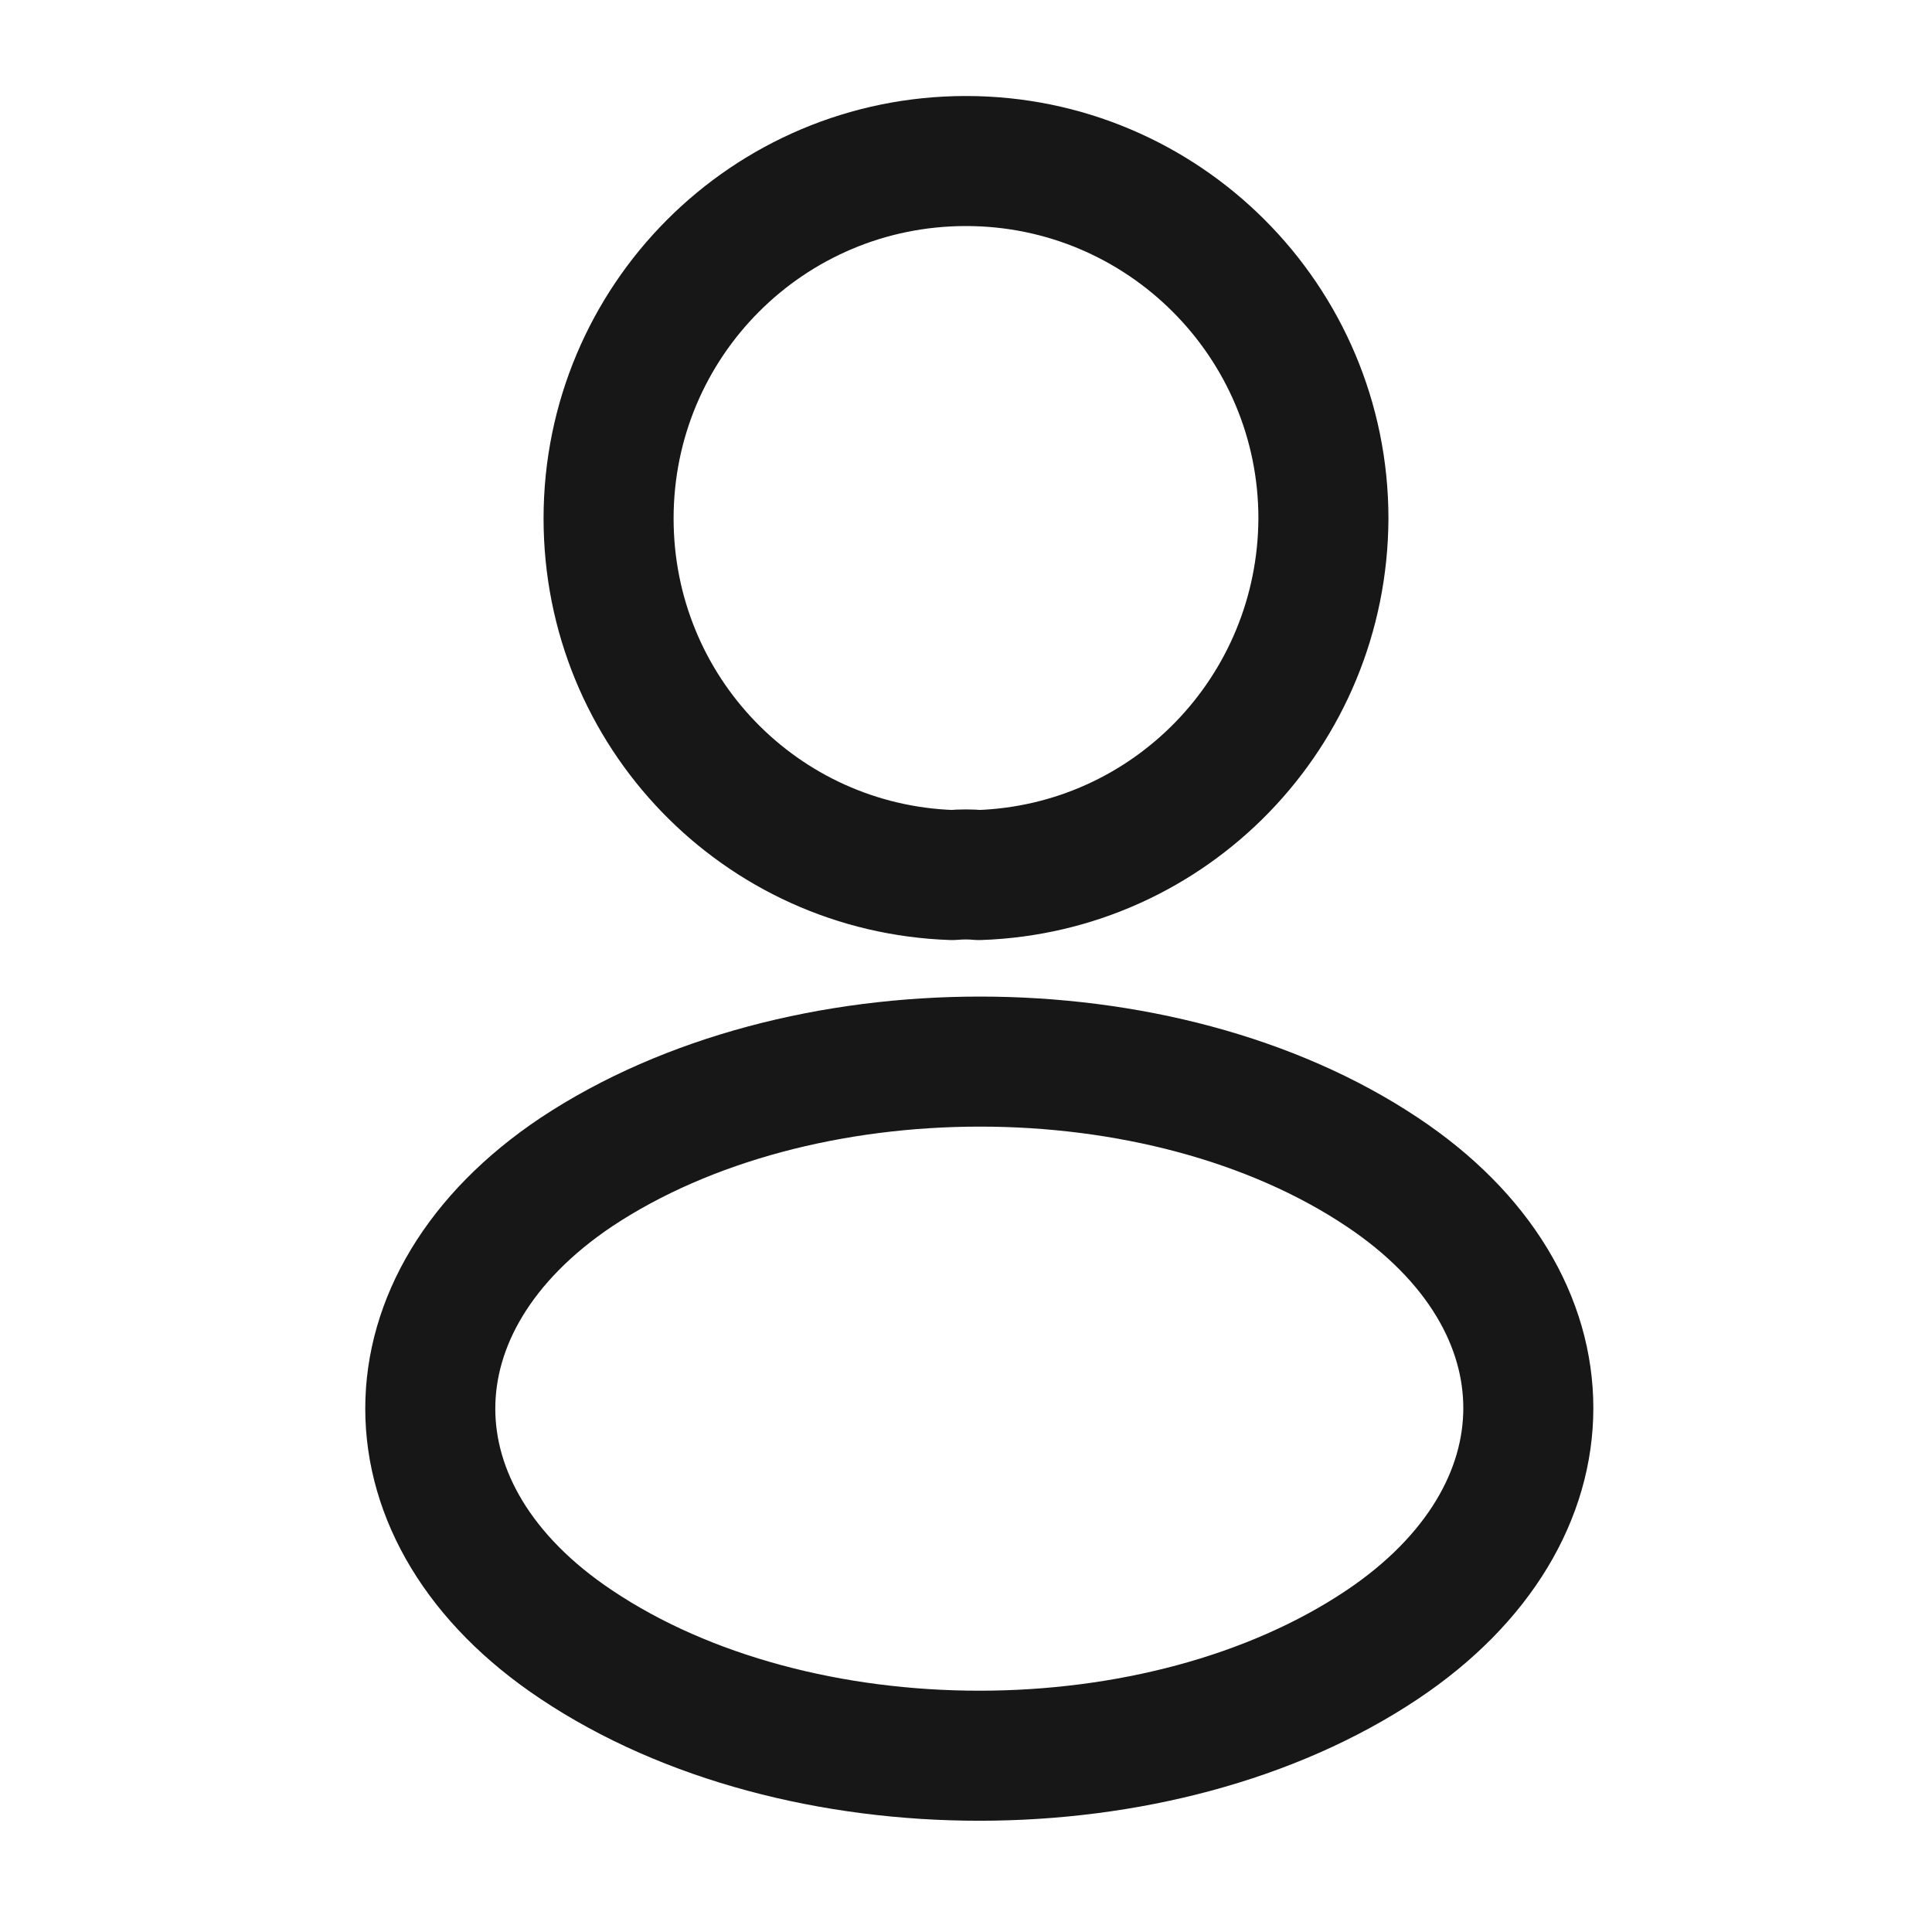
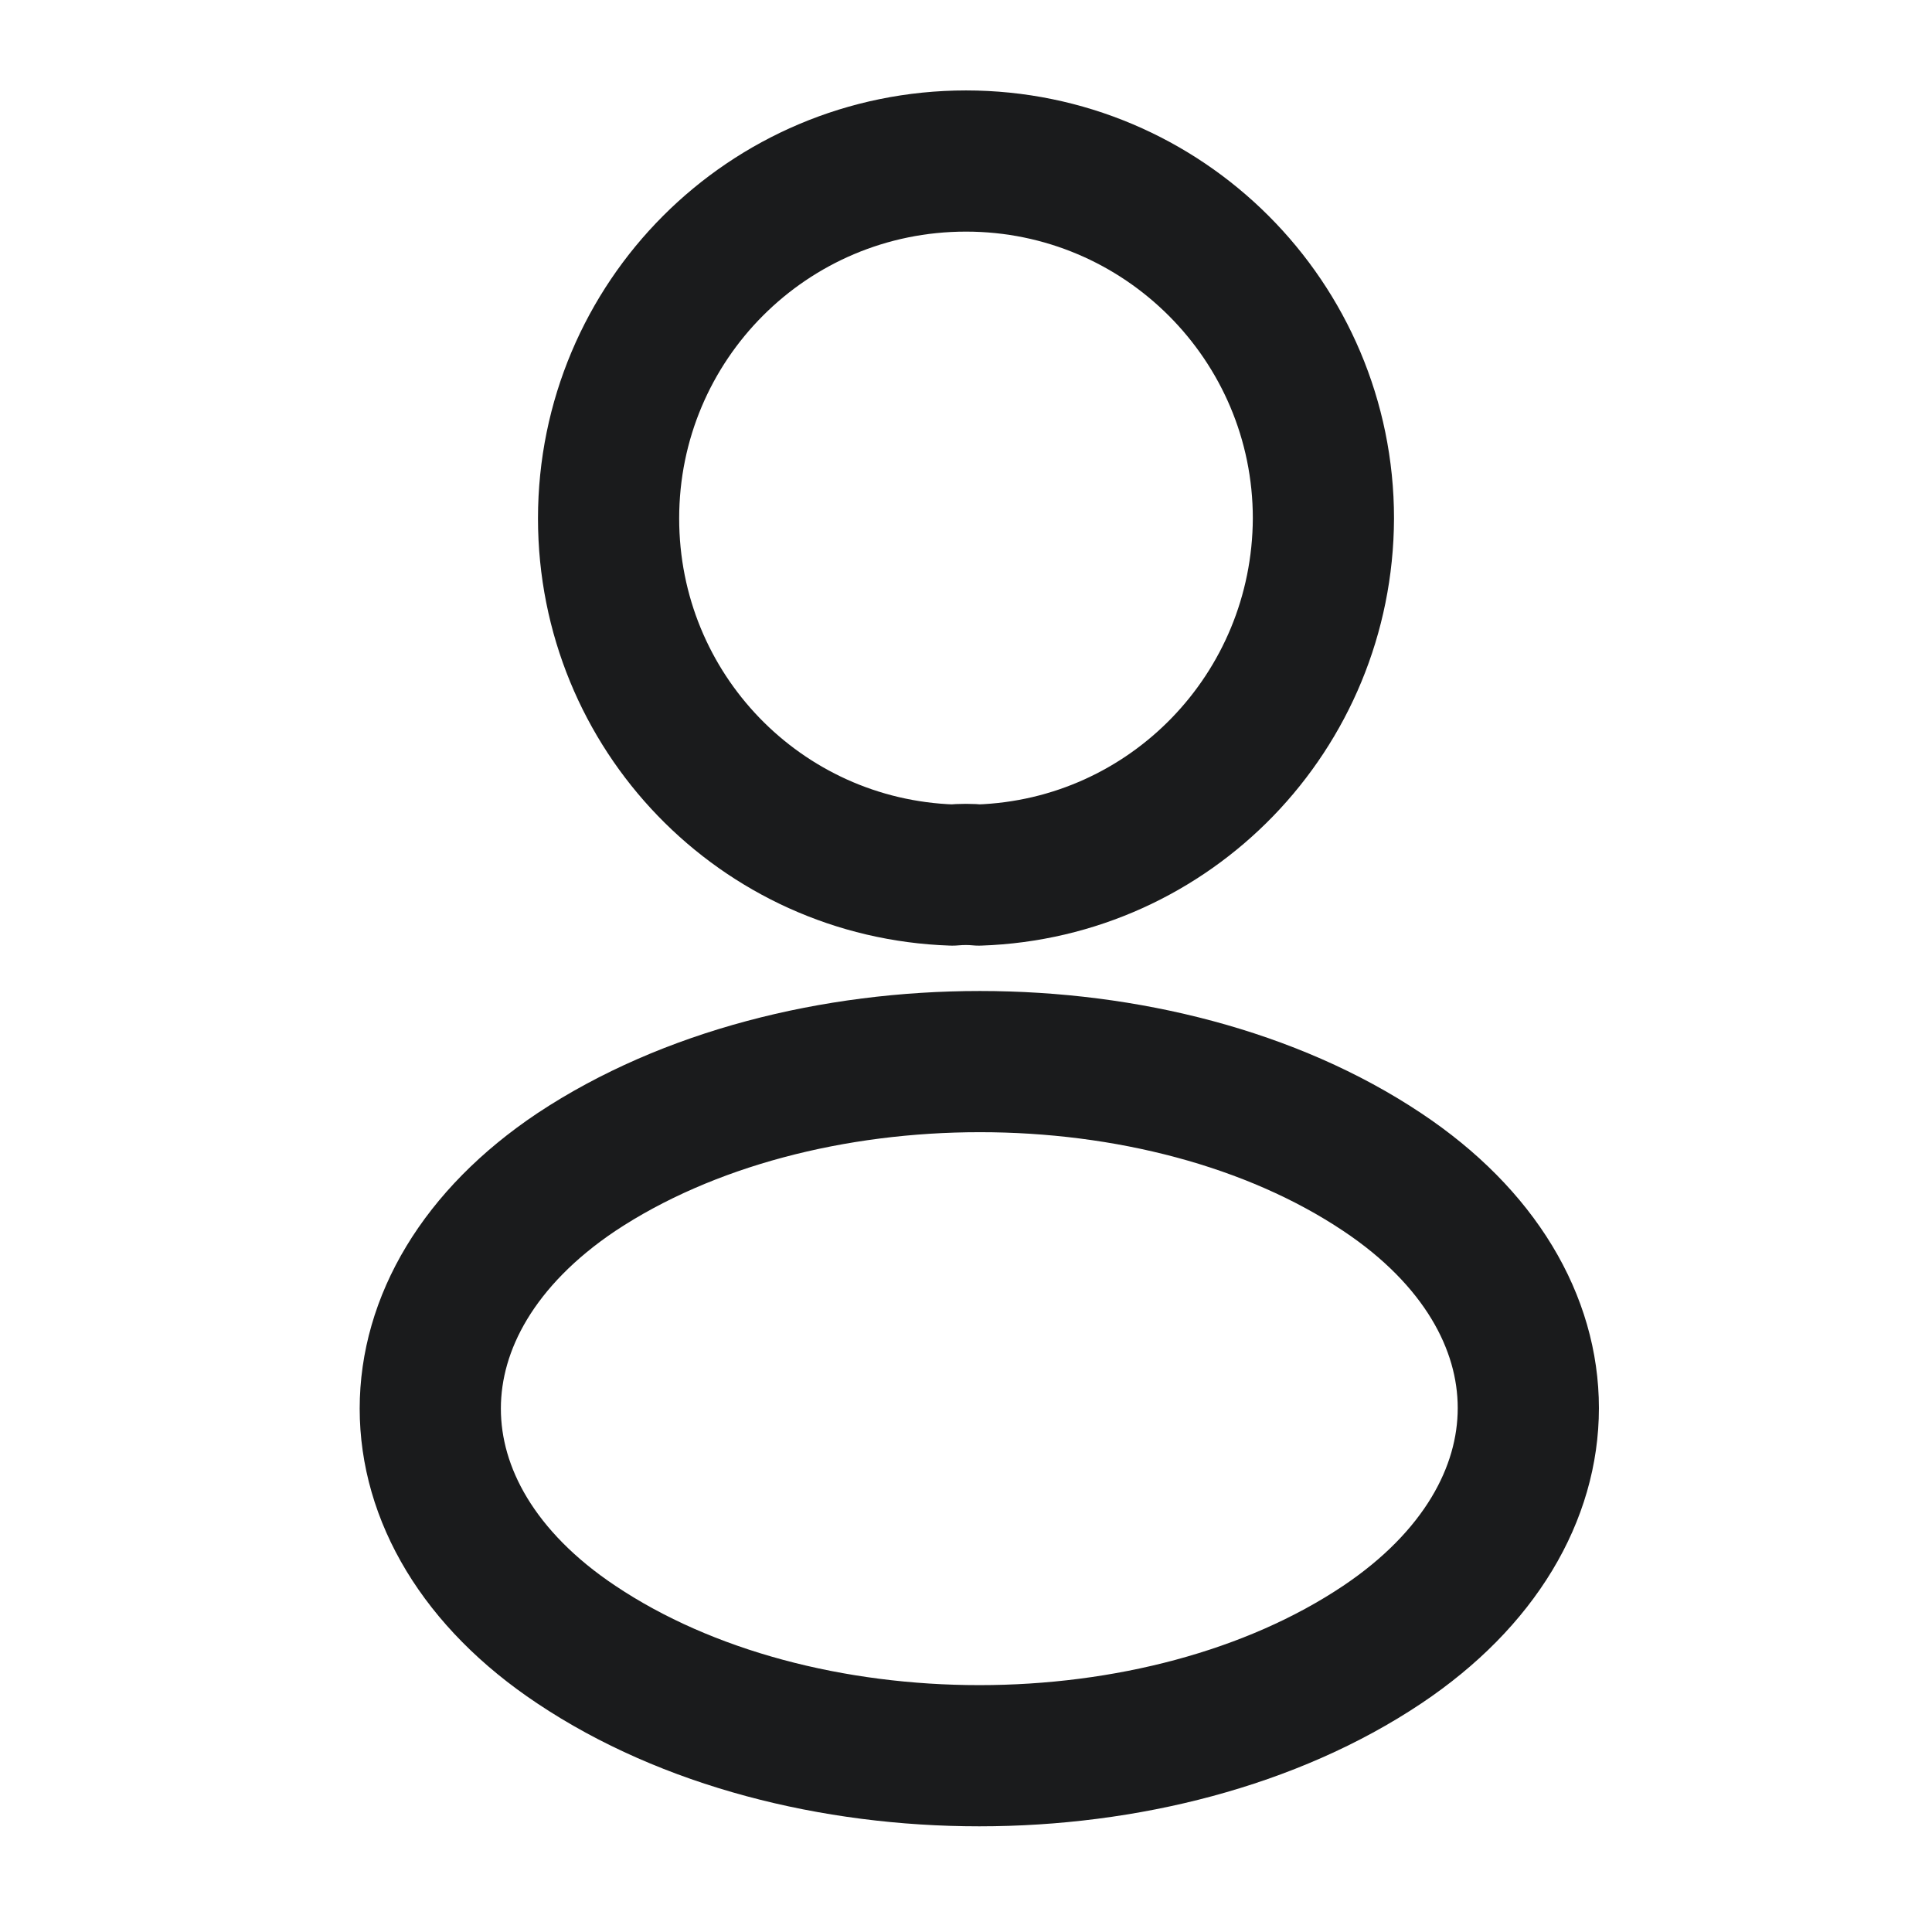
- <svg xmlns="http://www.w3.org/2000/svg" width="26" height="26" viewBox="0 0 26 26" fill="none">
-   <path d="M13.173 11.776C13.065 11.765 12.935 11.765 12.816 11.776C10.237 11.689 8.19 9.577 8.19 6.977C8.19 4.322 10.335 2.167 13 2.167C15.654 2.167 17.81 4.322 17.81 6.977C17.799 9.577 15.752 11.689 13.173 11.776Z" stroke="#171717" stroke-width="1.75" stroke-linecap="round" stroke-linejoin="round" />
-   <path d="M7.757 15.773C5.135 17.528 5.135 20.388 7.757 22.133C10.736 24.126 15.622 24.126 18.601 22.133C21.223 20.378 21.223 17.517 18.601 15.773C15.633 13.791 10.747 13.791 7.757 15.773Z" stroke="#171717" stroke-width="1.75" stroke-linecap="round" stroke-linejoin="round" />
+ <svg xmlns="http://www.w3.org/2000/svg" width="24" height="24" viewBox="0 0 26 26" fill="none">
+   <path className=" group-hover:fill-bg_black" d="M13.173 11.776C13.065 11.765 12.935 11.765 12.816 11.776C10.237 11.689 8.19 9.577 8.19 6.977C8.19 4.322 10.335 2.167 13 2.167C15.654 2.167 17.81 4.322 17.81 6.977C17.799 9.577 15.752 11.689 13.173 11.776Z" stroke="#1A1B1C" stroke-width="1.9" stroke-linecap="round" stroke-linejoin="round" />
+   <path className=" group-hover:fill-bg_black" d="M7.757 15.773C5.135 17.528 5.135 20.388 7.757 22.133C10.736 24.126 15.622 24.126 18.601 22.133C21.223 20.378 21.223 17.517 18.601 15.773C15.633 13.791 10.747 13.791 7.757 15.773Z" stroke="#1A1B1C" stroke-width="1.9" stroke-linecap="round" stroke-linejoin="round" />
</svg>
